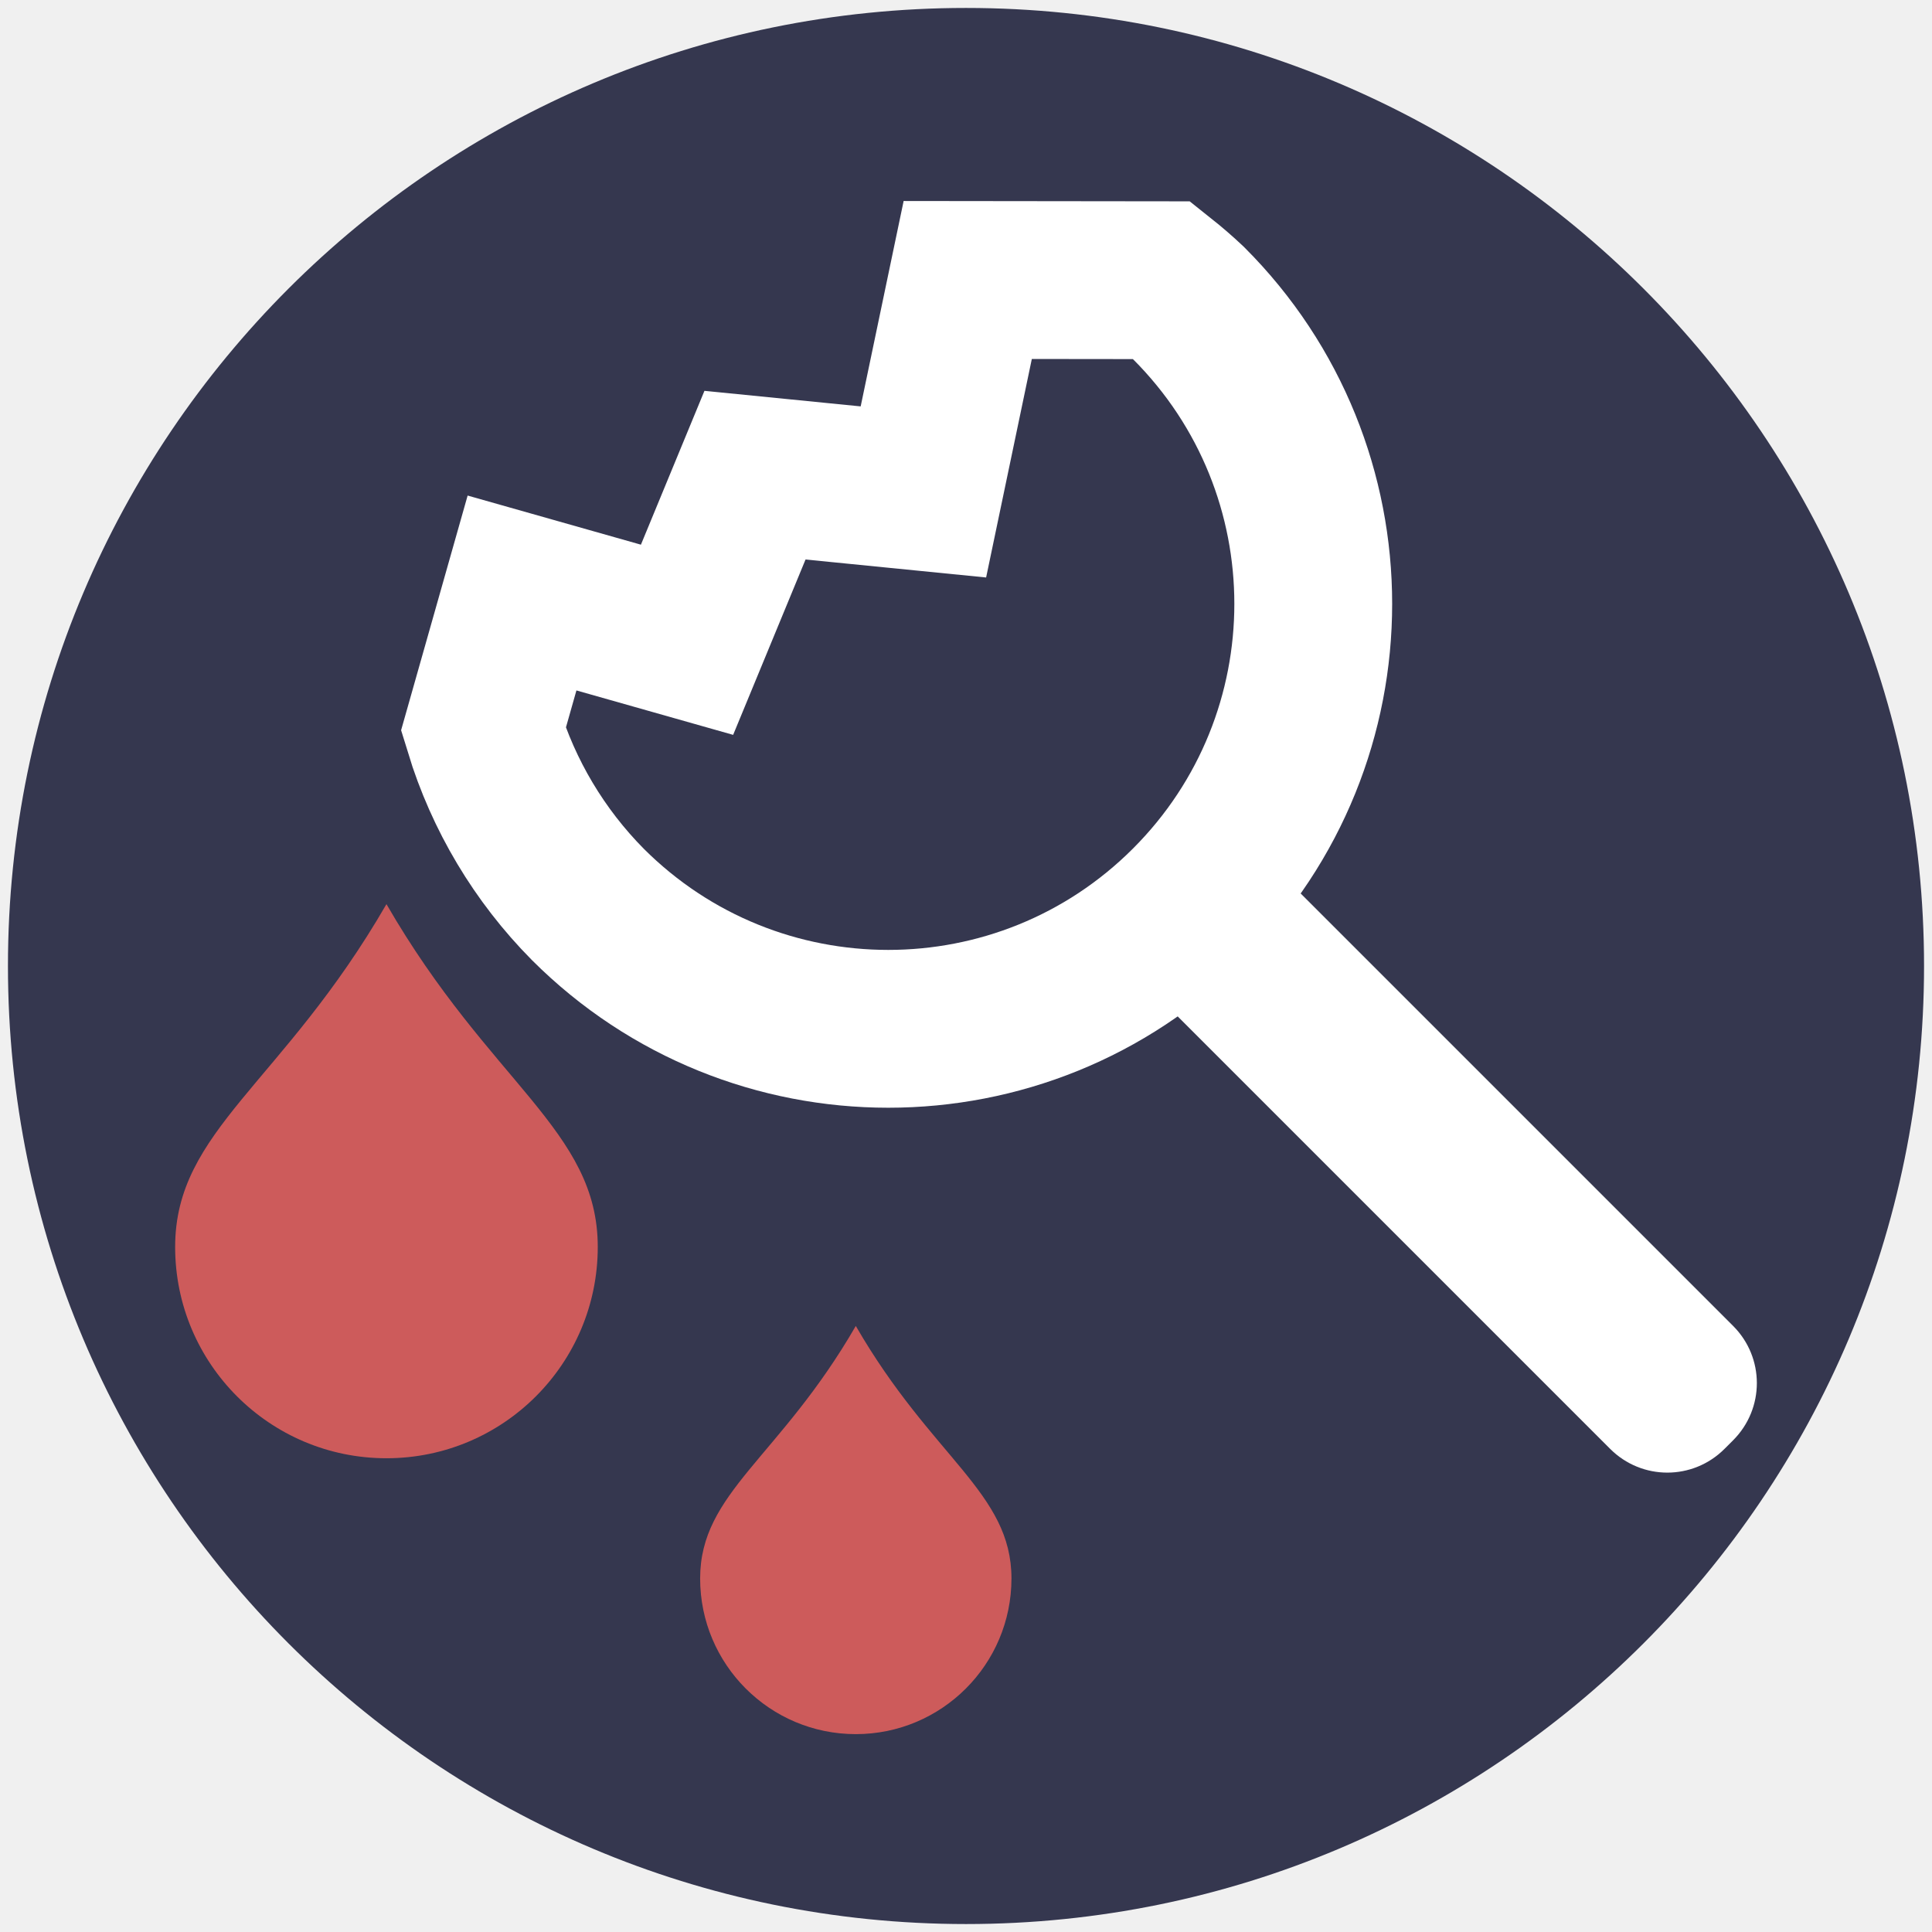
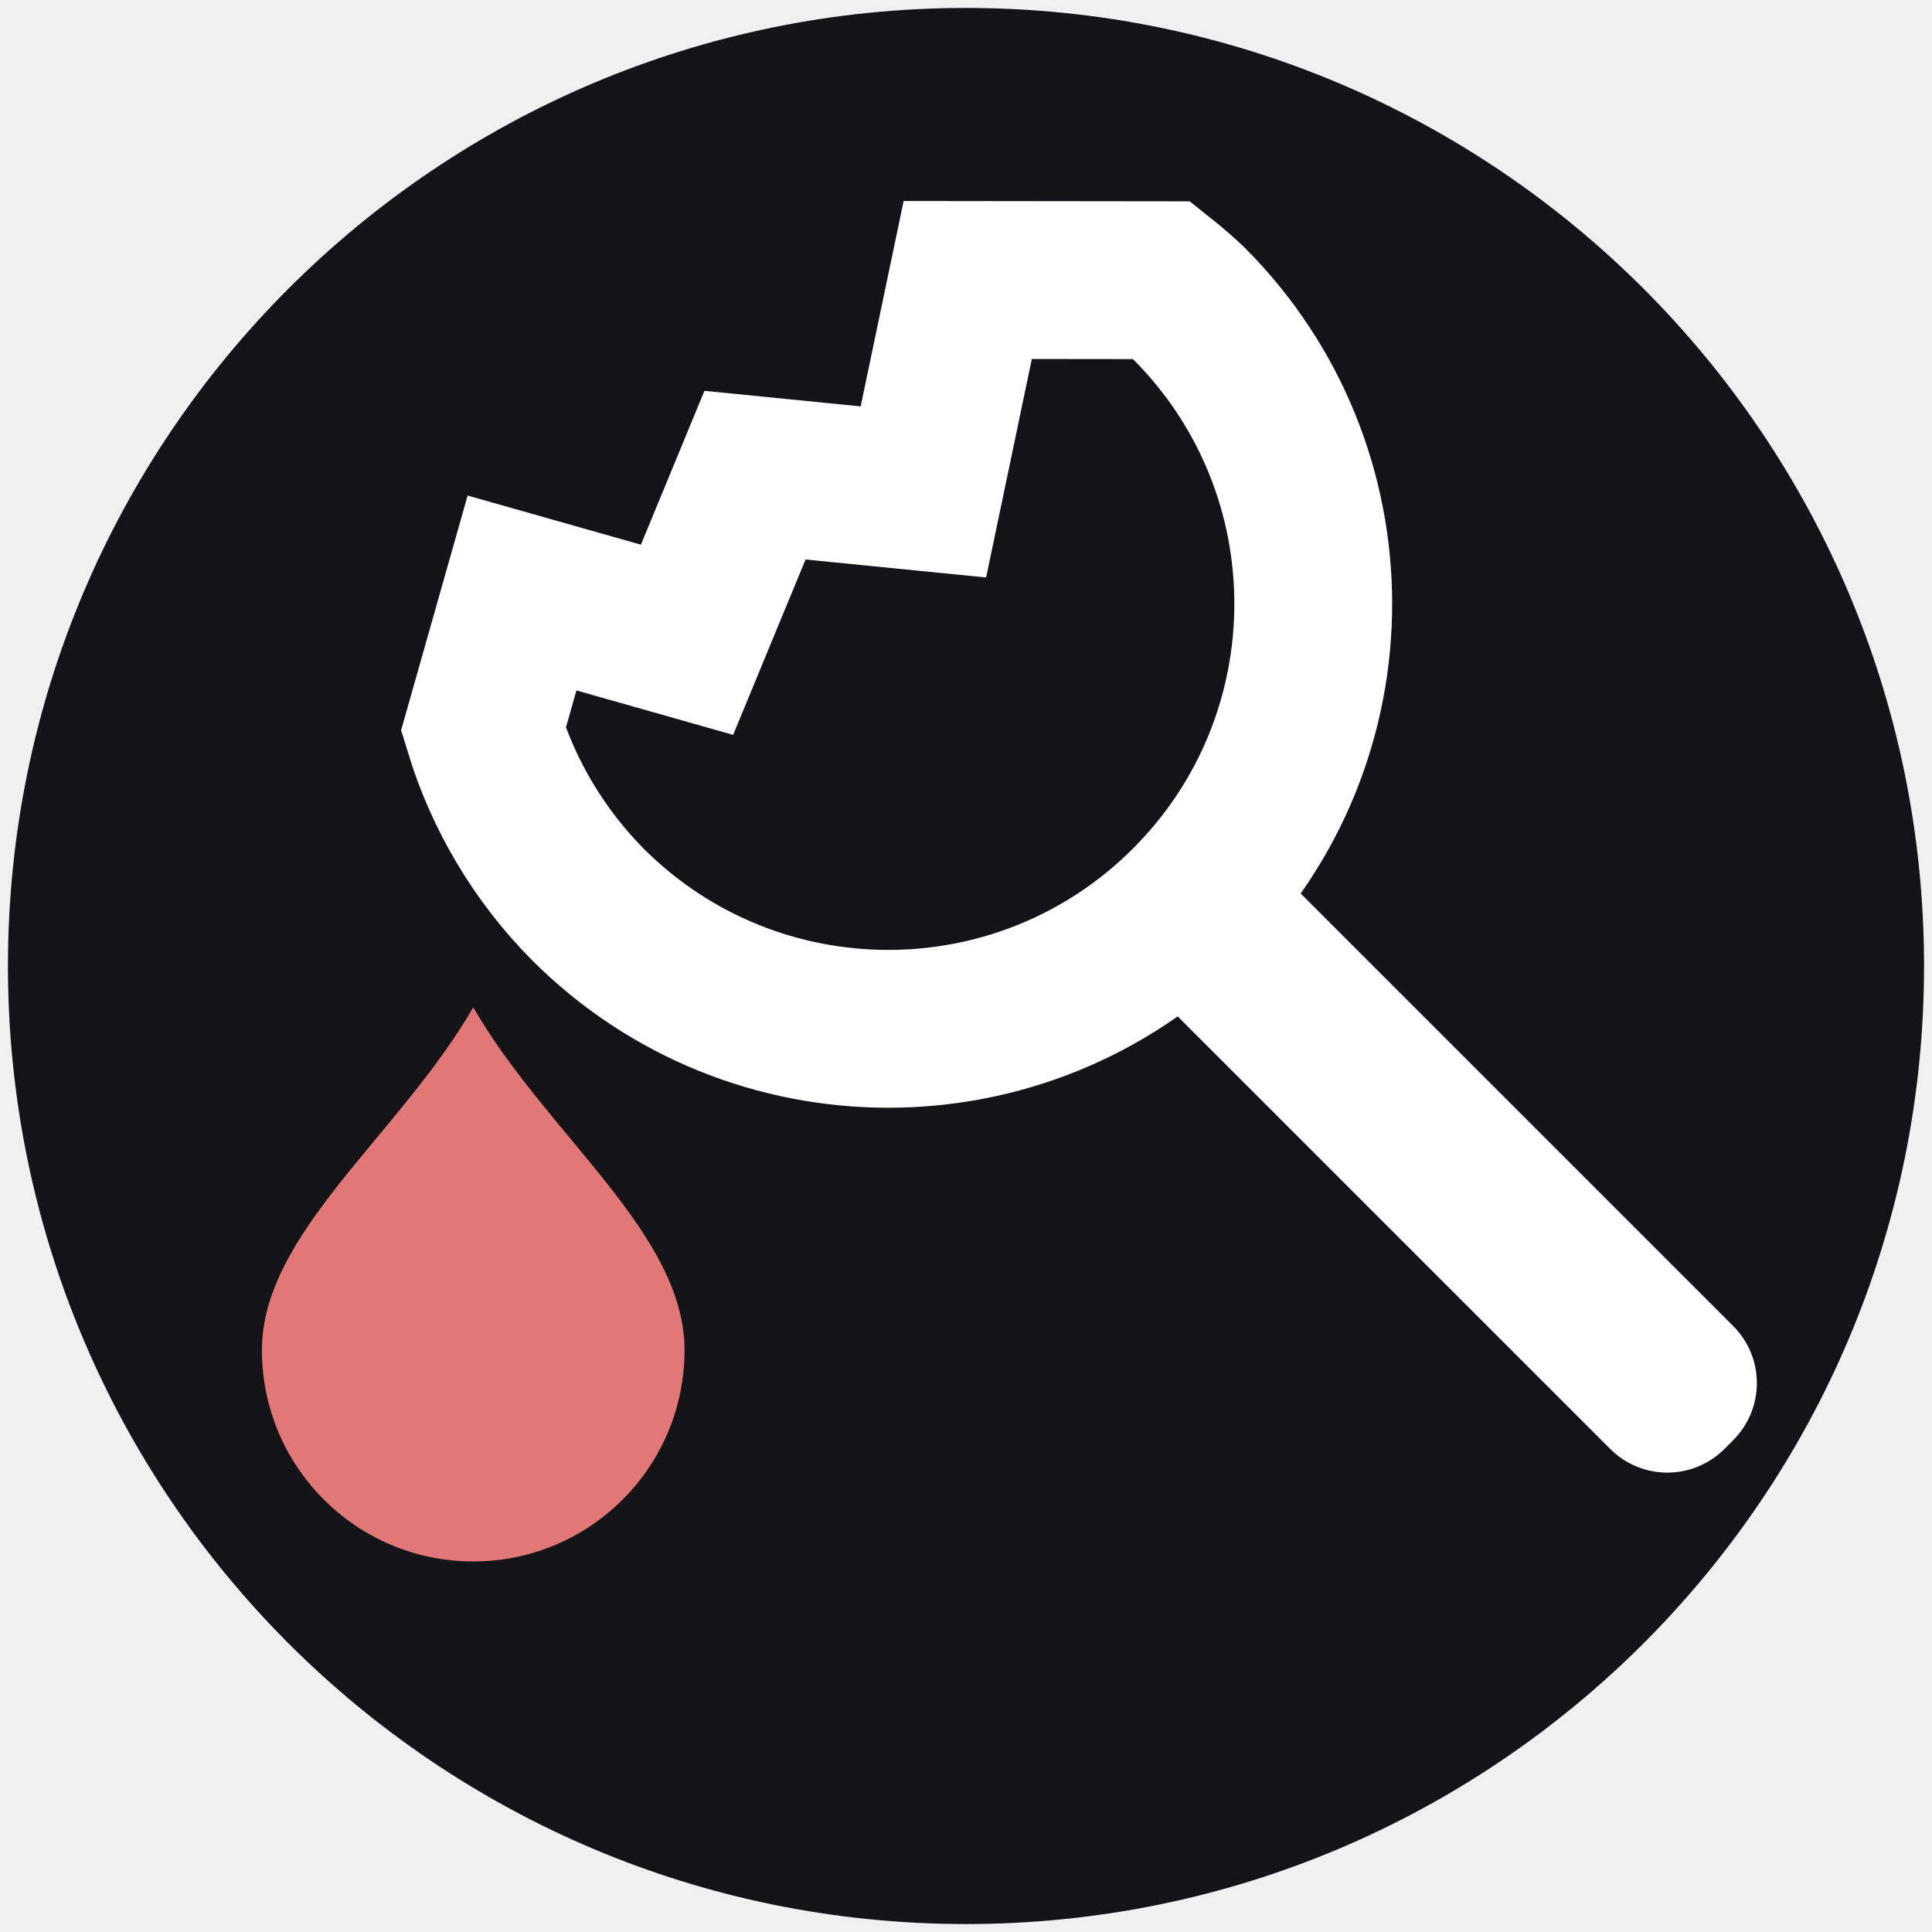
<svg xmlns="http://www.w3.org/2000/svg" width="512" height="512" viewBox="0 0 512 512" version="1.1" id="svg1" xml:space="preserve">
  <defs id="defs1" />
  <g id="layer1">
    <rect style="display:none;fill:#282828;fill-opacity:1;stroke-width:1.147" id="rect1" width="512.758" height="512.759" x="-0.379" y="-0.379" />
-     <circle style="opacity:1;fill:#35374f;fill-opacity:1;stroke:none;stroke-width:8;stroke-dasharray:none;stroke-opacity:1" id="path19" cx="256" cy="256" r="253.893" />
+     <circle style="display:inline;opacity:1;fill:#141418;fill-opacity:1;stroke:none;stroke-width:8;stroke-dasharray:none;stroke-opacity:1" id="path19" cx="256" cy="256" r="253.893" />
    <g id="g5" transform="rotate(-45,268.2268,188.4012)">
      <path id="rect5" style="opacity:1;fill:#ffffff;stroke-width:37.976" d="m 263.443,238.396 h 3.204 c 11.877,0 21.439,11.158 21.439,21.439 v 178.905 c 0,11.877 -9.562,21.439 -21.439,21.439 h -3.204 c -11.877,0 -21.439,-9.562 -21.439,-21.439 V 259.835 c 0,-11.877 9.562,-21.439 21.439,-21.439 z" />
      <path id="path12" style="display:inline;opacity:1;fill:none;fill-opacity:1;stroke:#ffffff;stroke-width:41.824;stroke-dasharray:none;stroke-opacity:1" d="m 377.036,135.79 -36.378,-36.463 -48.024,31.409 L 264.219,96.037 220.637,114.147 198.483,74.462 165.673,92.779 c -8.584,16.119 -13.12,34.084 -13.215,52.347 2e-5,62.2 50.423,112.623 112.623,112.623 62.2,1e-4 112.623,-50.423 112.623,-112.623 -0.093,-3.12 -0.316,-6.235 -0.668,-9.336 z" />
    </g>
-     <g id="g17" transform="translate(18.73905,-59.58689)" style="stroke:none">
-       <path id="path17" style="opacity:1;fill:#cd5b5b;fill-opacity:1;stroke:none;stroke-width:5.251;stroke-dasharray:none;stroke-opacity:1" d="m 249.308,477.898 c 0,22.783 -18.469,41.252 -41.252,41.252 -22.783,0 -41.252,-18.469 -41.252,-41.252 0,-22.783 21.018,-31.876 41.252,-66.921 20.233,35.045 41.252,44.139 41.252,66.921 z" />
-       <path id="path18" style="opacity:1;fill:#cd5b5b;fill-opacity:1;stroke:none;stroke-width:7.128;stroke-dasharray:none;stroke-opacity:1" d="m 139.674,390.039 c 0,30.927 -25.071,55.999 -55.999,55.999 -30.927,0 -55.999,-25.071 -55.999,-55.999 0,-30.927 28.532,-43.272 55.999,-90.845 27.466,47.573 55.999,59.918 55.999,90.845 z" />
-     </g>
+     <path id="path18" style="stroke:none;opacity:1;fill:#e27777;fill-opacity:1;stroke-width:7.128;stroke-dasharray:none;stroke-opacity:1" d="m 139.674,390.039 c 0,30.927 -25.071,55.999 -55.999,55.999 -30.927,0 -55.999,-25.071 -55.999,-55.999 0,-30.927 36.447,-56.98 55.999,-90.845 19.552,33.864 55.999,59.918 55.999,90.845 z" transform="translate(41.73549,-32.23976)" />
  </g>
</svg>
